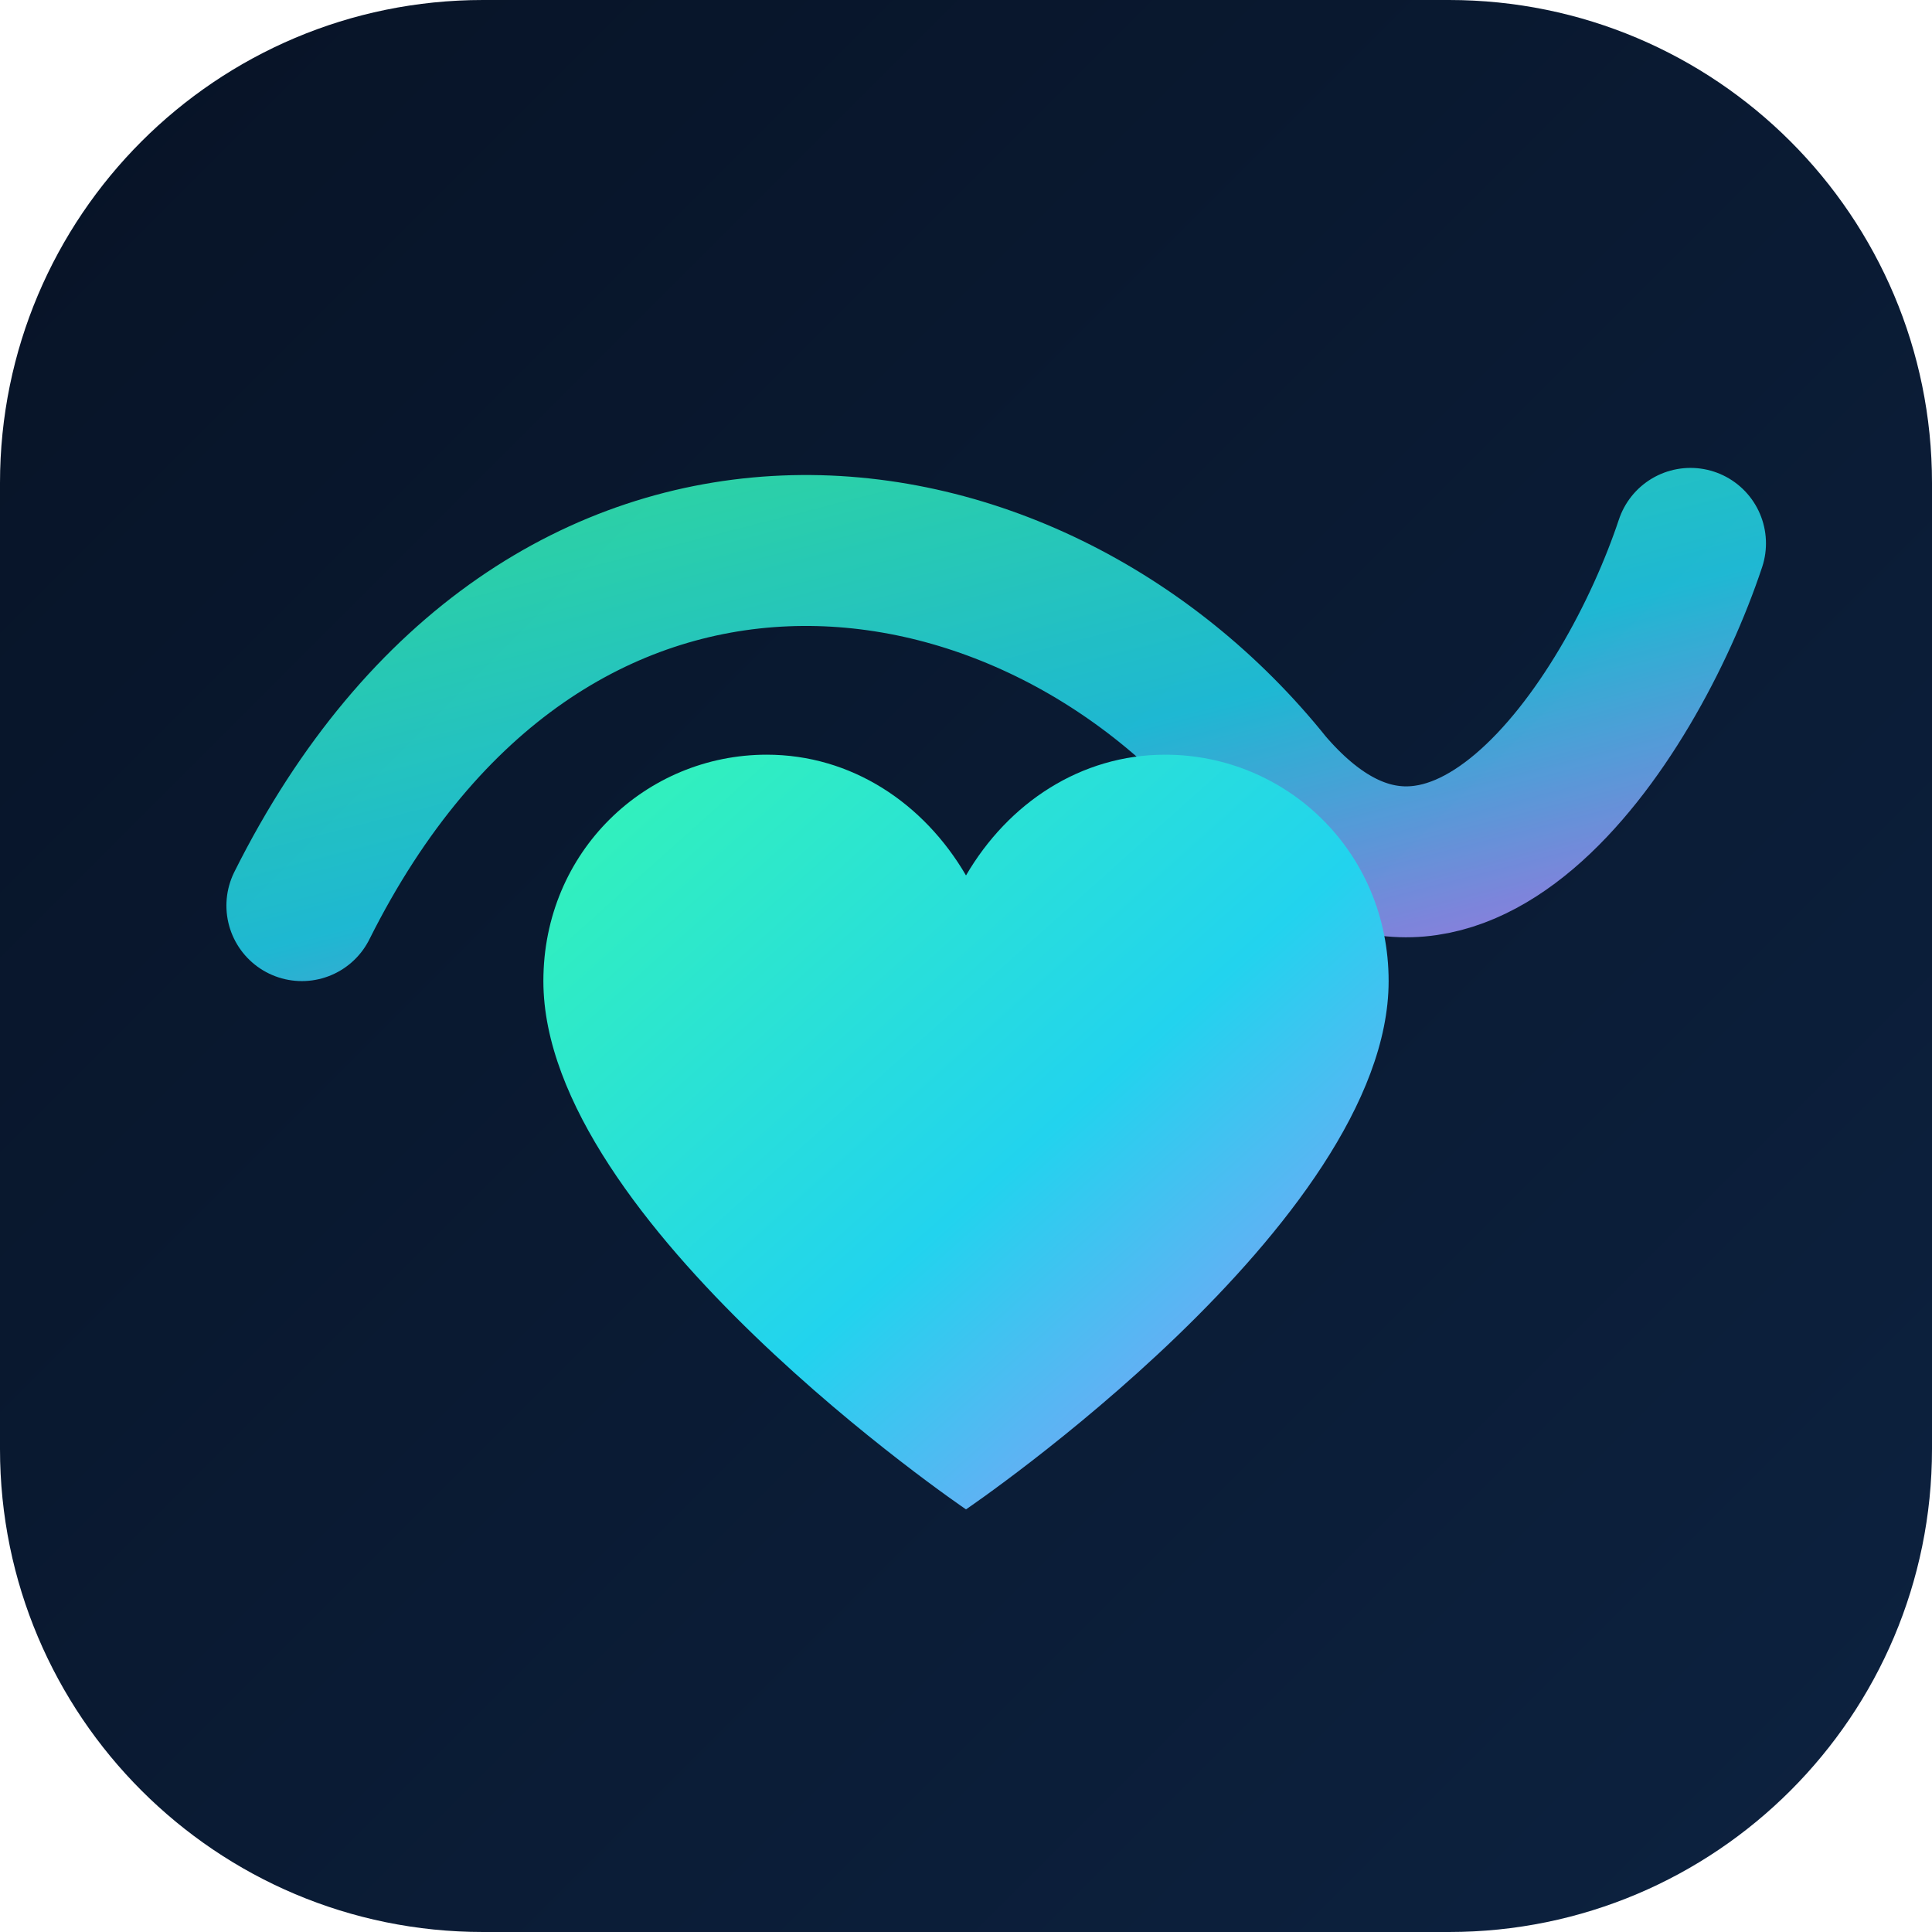
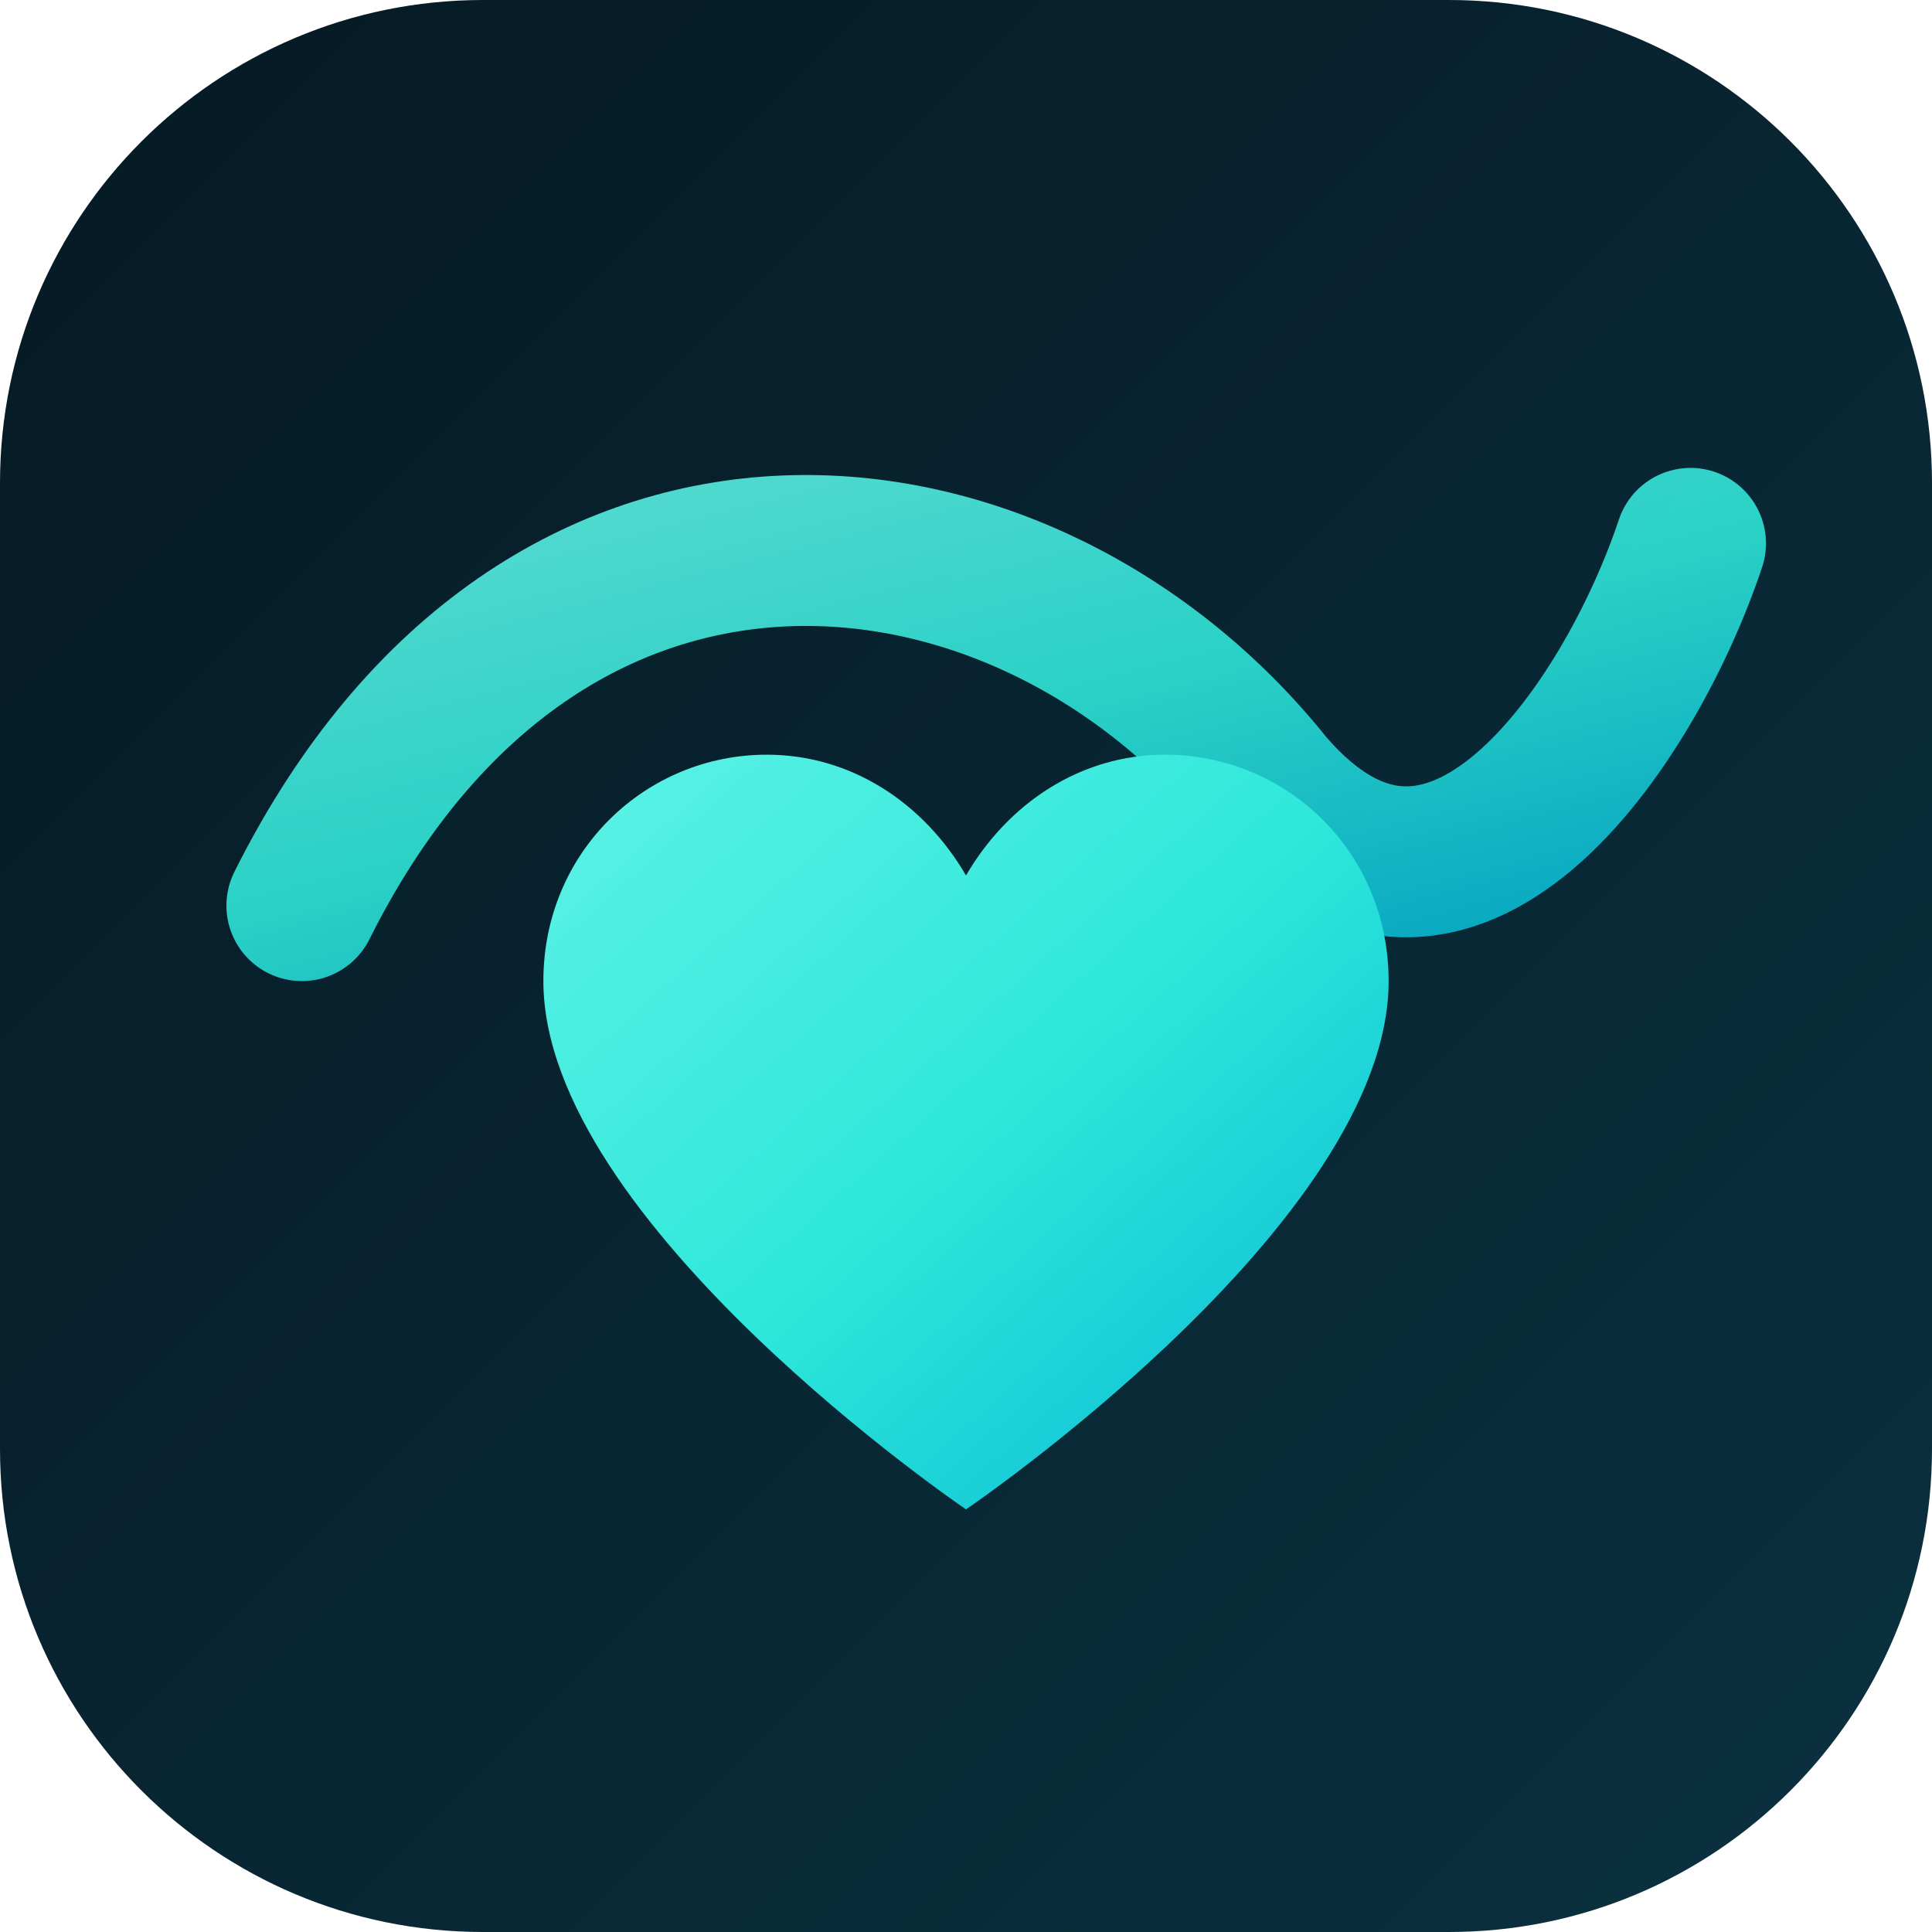
<svg xmlns="http://www.w3.org/2000/svg" viewBox="0 0 64 64">
  <defs>
    <linearGradient id="bg" x1="0" y1="0" x2="1" y2="1">
-       <stop offset="0%" stop-color="#071326" />
-       <stop offset="100%" stop-color="#0d2240" />
+       <stop offset="0%" stop-color="#051923" />
+       <stop offset="100%" stop-color="#0b3140" />
    </linearGradient>
    <linearGradient id="aurora" x1="0" y1="0" x2="1" y2="1">
-       <stop offset="0%" stop-color="#34f5b5" />
-       <stop offset="55%" stop-color="#22d3ee" />
-       <stop offset="100%" stop-color="#a78bfa" />
+       <stop offset="0%" stop-color="#5ef2e6" />
+       <stop offset="50%" stop-color="#2ee8da" />
+       <stop offset="100%" stop-color="#06b6d4" />
    </linearGradient>
  </defs>
  <rect width="64" height="64" rx="16" fill="url(#bg)" />
-   <path d="M10 30 C18 14, 34 16, 42 26 C48 33, 54 24, 56 18" fill="none" stroke="url(#aurora)" stroke-width="5" stroke-linecap="round" opacity="0.85" />
+   <path d="M10 30 C18 14, 34 16, 42 26 C48 33, 54 24, 56 18" fill="none" stroke="url(#aurora)" stroke-width="5" stroke-linecap="round" opacity="0.88" />
  <path d="M32 50 C32 50, 18 40.5, 18 32.5 C18 28.2, 21.4 25, 25.4 25 C28.2 25, 30.6 26.6, 32 29 C33.4 26.6, 35.8 25, 38.6 25 C42.6 25, 46 28.2, 46 32.5 C46 40.5, 32 50, 32 50 Z" fill="url(#aurora)" />
</svg>
